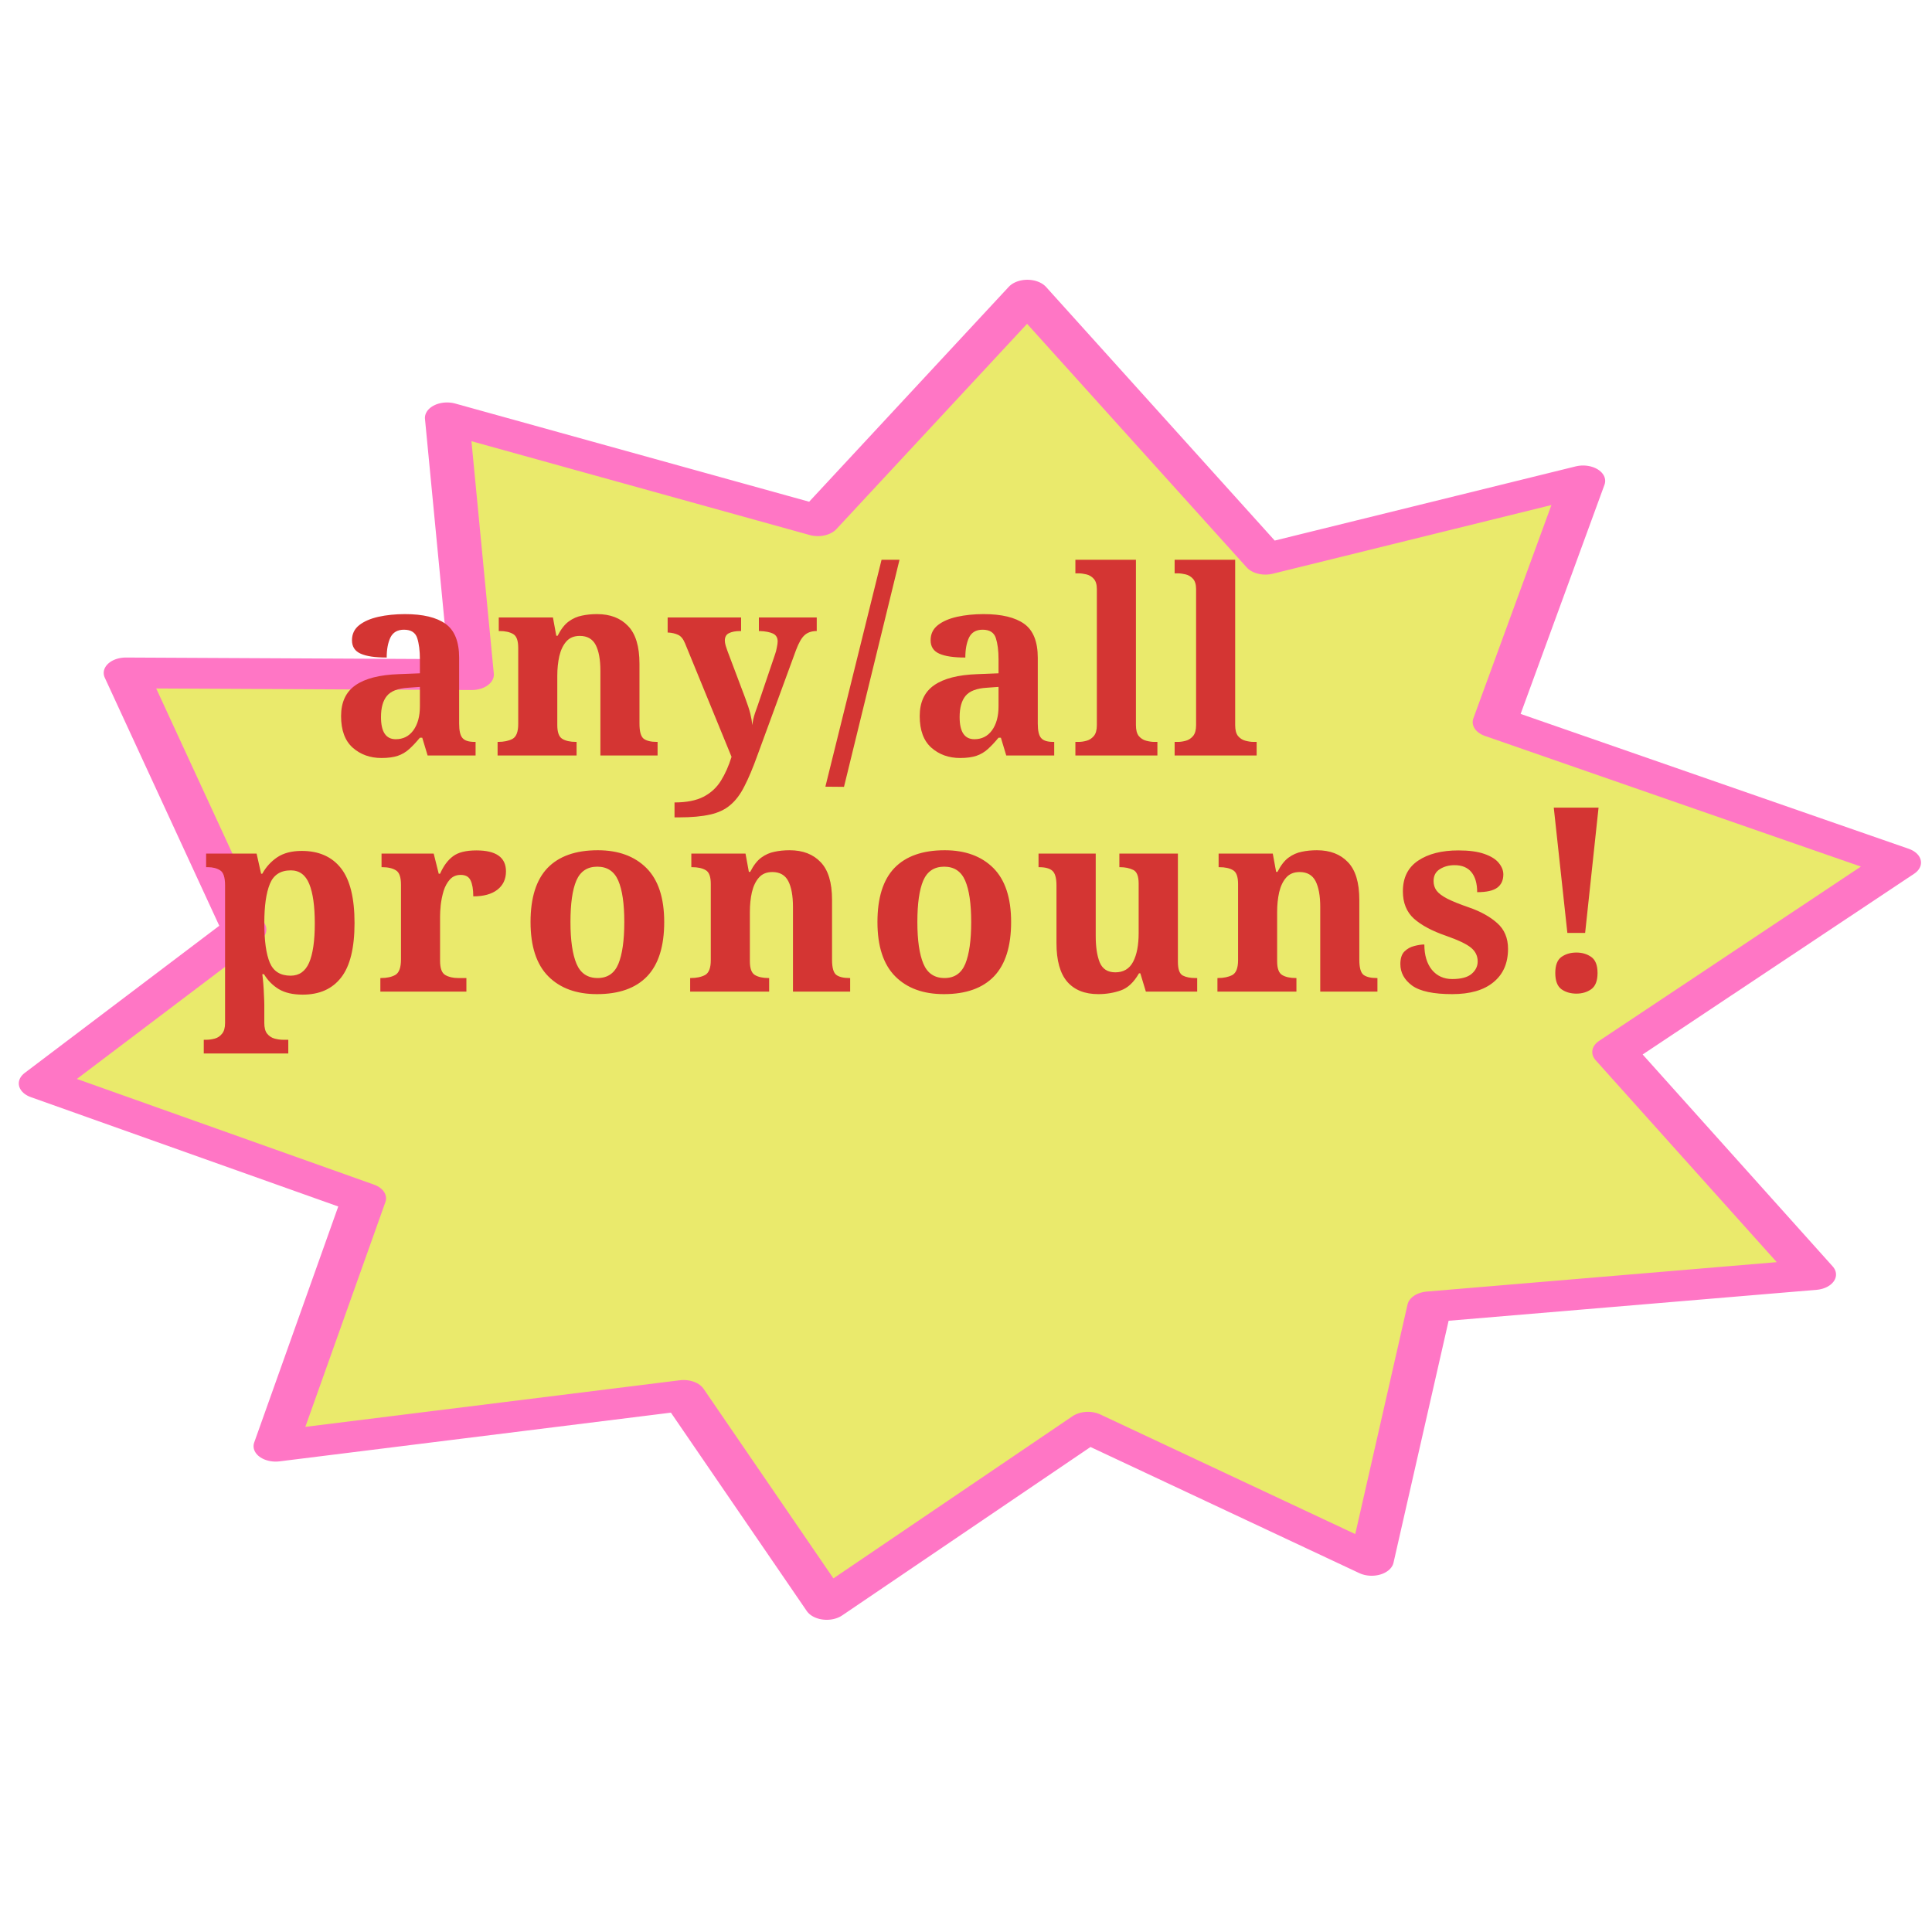
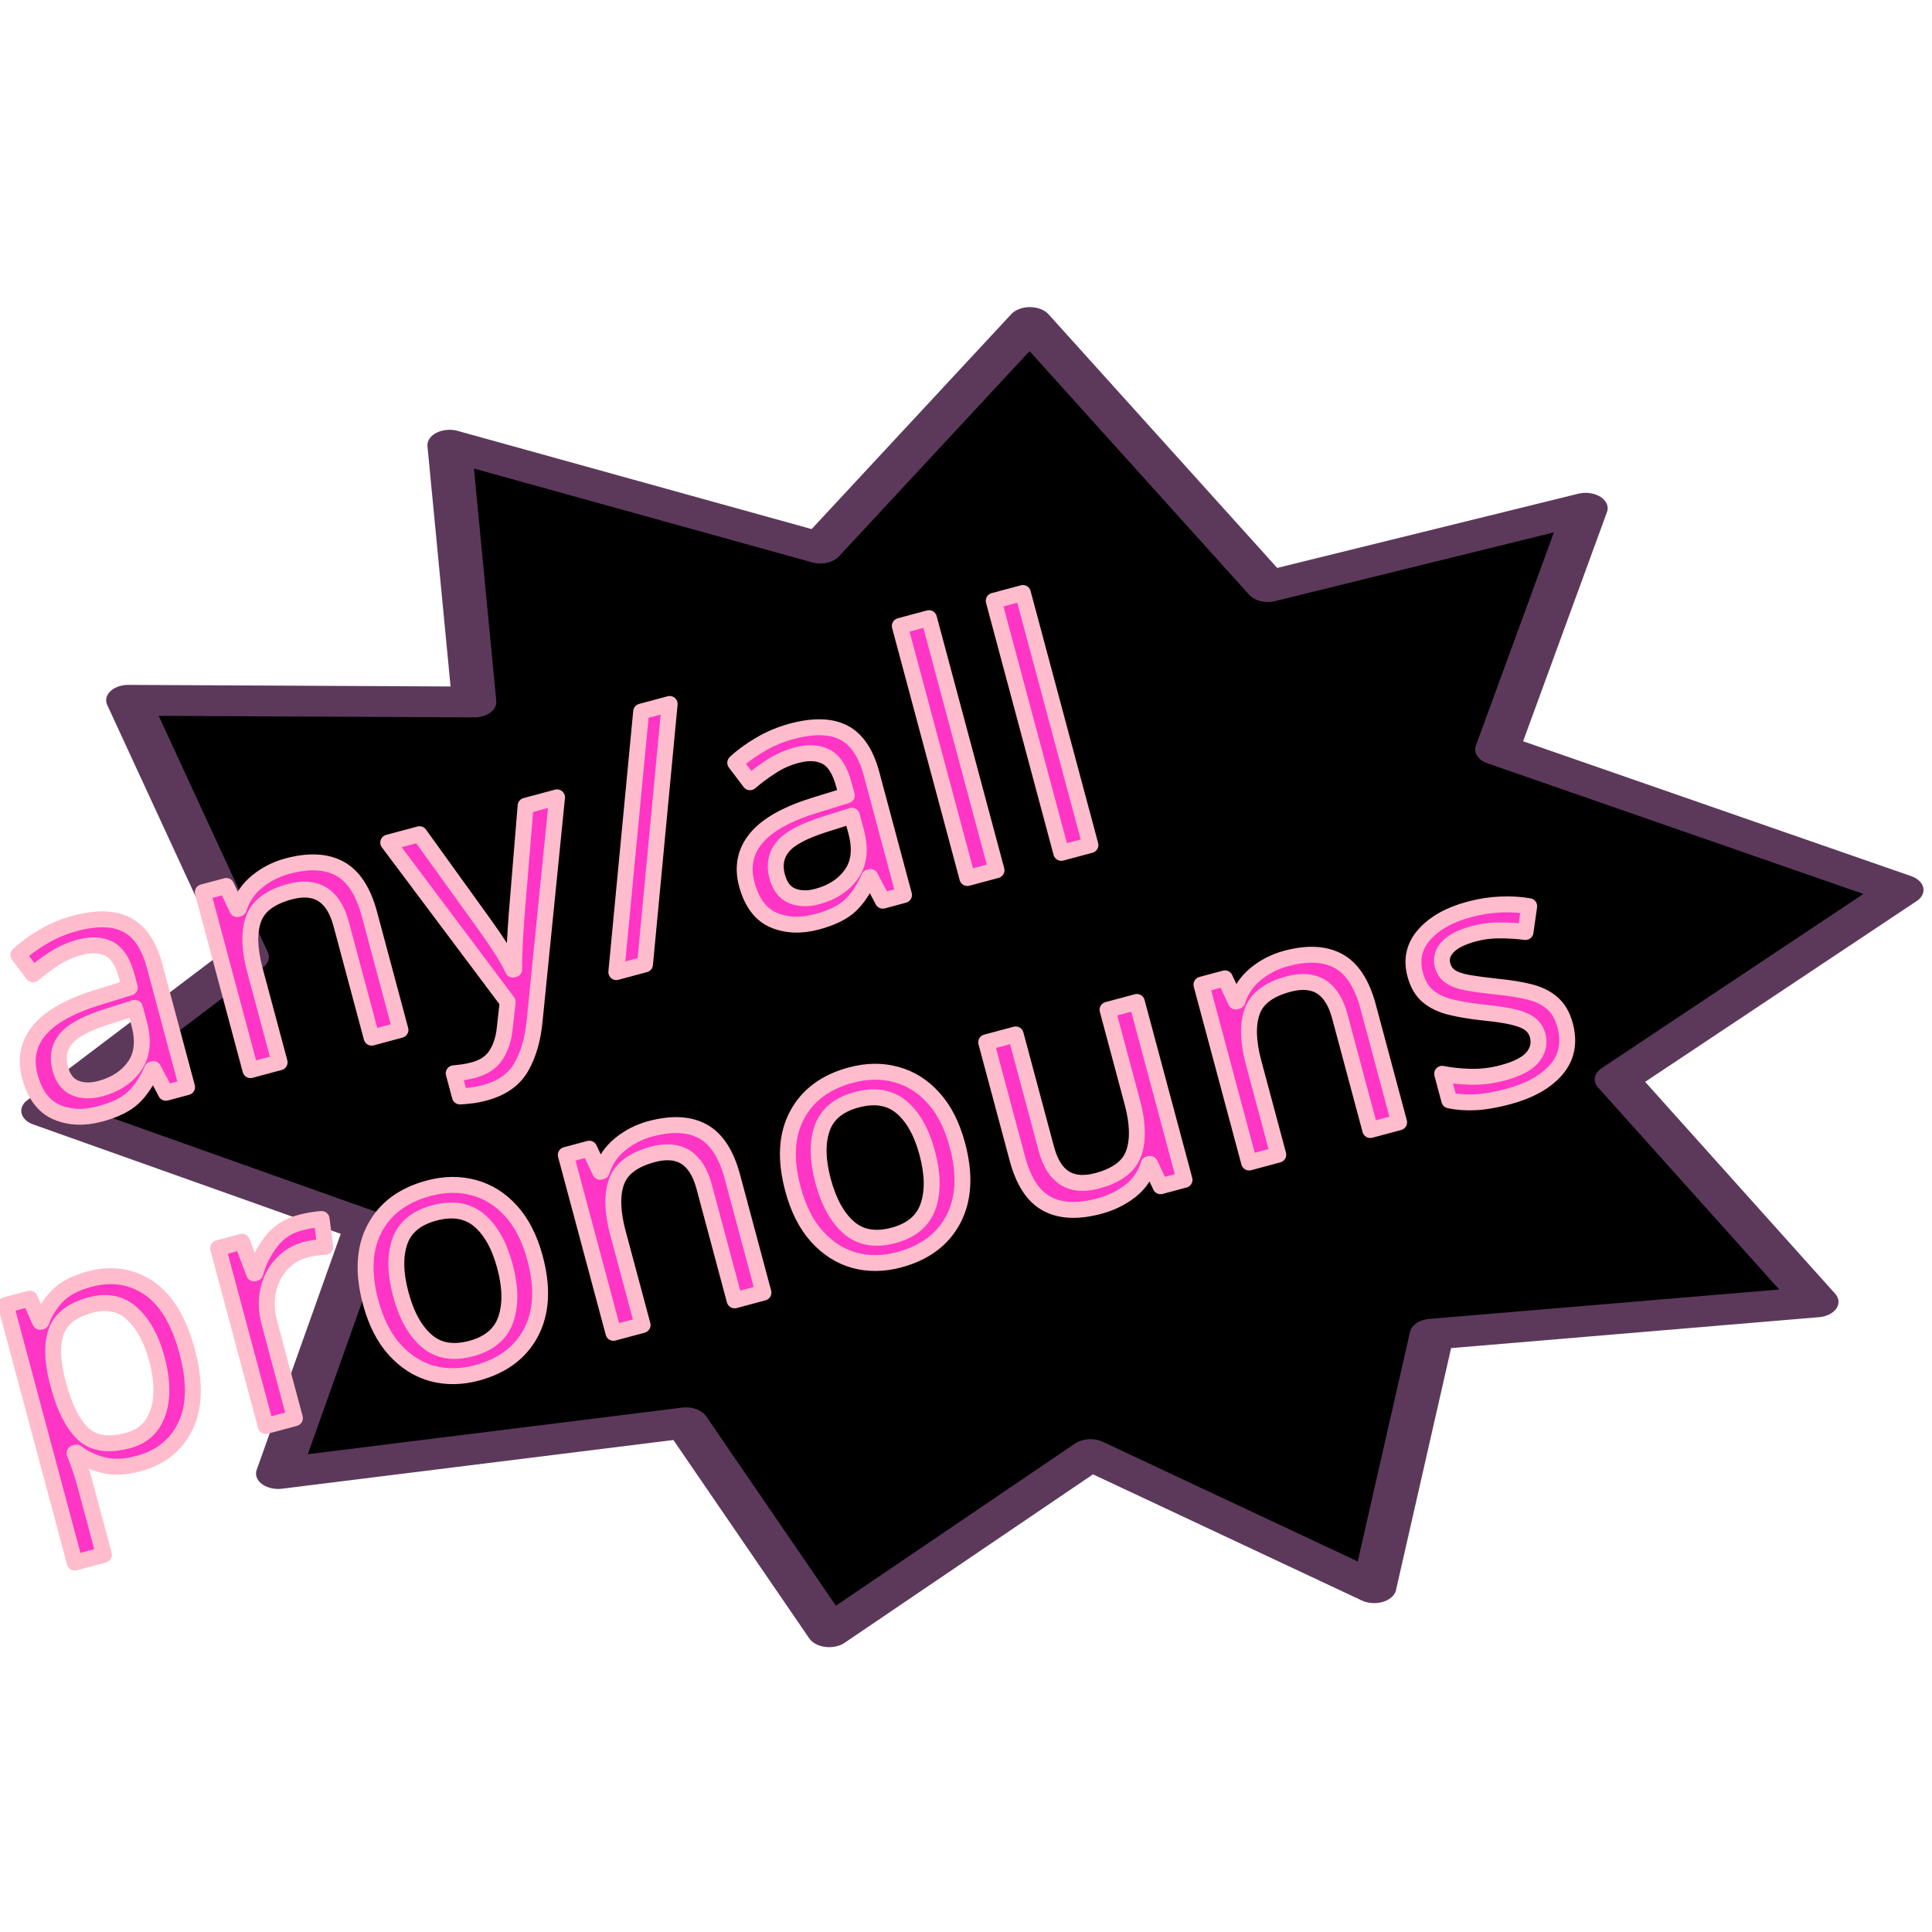
- <svg xmlns="http://www.w3.org/2000/svg" width="180" height="180" viewBox="0 0 180 180" version="1.1" id="svg1">
-   <defs id="defs1" />
+ <svg xmlns="http://www.w3.org/2000/svg" xmlns:xlink="http://www.w3.org/1999/xlink" width="180" height="180" viewBox="0 0 180 180" version="1.1" id="svg1">
+   <defs id="defs1">
+     <linearGradient id="linearGradient6">
+       <stop style="stop-color:#ffffff;stop-opacity:1;" offset="0" id="stop6" />
+       <stop style="stop-color:#ffecff;stop-opacity:0;" offset="1" id="stop7" />
+     </linearGradient>
+     <linearGradient xlink:href="#linearGradient6" id="linearGradient7" x1="32.764" y1="88.674" x2="156.895" y2="88.674" gradientUnits="userSpaceOnUse" />
+   </defs>
  <g id="layer1">
-     <path style="fill:#eaea6c;fill-opacity:1;fill-rule:evenodd;stroke:#ff76c5;stroke-width:1.71;stroke-linecap:round;stroke-linejoin:round;stroke-dasharray:none;stroke-opacity:1" id="path1" d="m 67.713,49.524 14.337,5.712 8.1,-12.525 9.204,14.662 12.282,-4.348 -3.413,13.396 15.624,7.798 -11.001,10.519 7.715,12.356 -14.867,1.795 -2.232,14.076 -10.969,-7.392 -10.1,9.838 -5.533,-11.604 -15.773,2.819 3.413,-13.763 -12.49,-6.381 7.863,-8.542 -4.58,-14.252 13.375,0.095 z" transform="matrix(2.409701,0,0,1.677845,-121.5182,-44.16327)" />
-     <text xml:space="preserve" style="font-style:normal;font-variant:normal;font-weight:bold;font-stretch:normal;font-size:24px;line-height:0.5;font-family:Garamond;-inkscape-font-specification:'Garamond, Bold';font-variant-ligatures:normal;font-variant-caps:normal;font-variant-numeric:normal;font-variant-east-asian:normal;text-align:center;letter-spacing:0.8px;word-spacing:0.15px;text-anchor:middle;fill:#d43533;fill-opacity:1;fill-rule:evenodd;stroke:none;stroke-width:1.483;stroke-linecap:round;stroke-linejoin:round;stroke-dasharray:none;stroke-opacity:1" x="101.85" y="80.386" id="text1">
-       <tspan id="tspan3" x="101.85" y="80.386" rotate="0 0 0 0 0 0 0 0 0" dy="-10">any/all </tspan>
-       <tspan id="tspan4" x="102.25" y="92.386" rotate="0 0 0 0 0 0 0 0 0 0">pronouns!</tspan>
+     <path style="fill:#000000;fill-opacity:1;fill-rule:evenodd;stroke:#5c395b;stroke-width:1.71;stroke-linecap:round;stroke-linejoin:round;stroke-dasharray:none;stroke-opacity:1" id="path1" d="m 67.713,49.524 14.337,5.712 8.1,-12.525 9.204,14.662 12.282,-4.348 -3.413,13.396 15.624,7.798 -11.001,10.519 7.715,12.356 -14.867,1.795 -2.232,14.076 -10.969,-7.392 -10.1,9.838 -5.533,-11.604 -15.773,2.819 3.413,-13.763 -12.49,-6.381 7.863,-8.542 -4.58,-14.252 13.375,0.095 z" transform="matrix(2.409701,0,0,1.677845,-121.2866,-41.61501)" />
+     <text xml:space="preserve" style="font-style:normal;font-variant:normal;font-weight:normal;font-stretch:normal;font-size:32px;line-height:0.5;font-family:'Death to Hair Metal';-inkscape-font-specification:'Death to Hair Metal, Normal';font-variant-ligatures:normal;font-variant-caps:normal;font-variant-numeric:normal;font-variant-east-asian:normal;text-align:center;letter-spacing:0.8px;word-spacing:0.15px;text-anchor:middle;fill:#ff35c6;fill-opacity:1;fill-rule:evenodd;stroke:#ffbccc;stroke-width:1.483;stroke-linecap:round;stroke-linejoin:round;stroke-dasharray:none;stroke-opacity:1" x="63.949" y="102.345" id="text1" transform="rotate(-15)">
+       <tspan id="tspan4" x="63.949" y="102.345" style="stroke:#ffbccc;stroke-opacity:1">any/all </tspan>
+       <tspan id="tspan5" x="63.949" y="118.738" style="stroke:#ffbccc;stroke-opacity:1" />
+       <tspan id="tspan6" x="64.349" y="134.738" style="stroke:#ffbccc;stroke-opacity:1">pronouns</tspan>
    </text>
  </g>
</svg>
